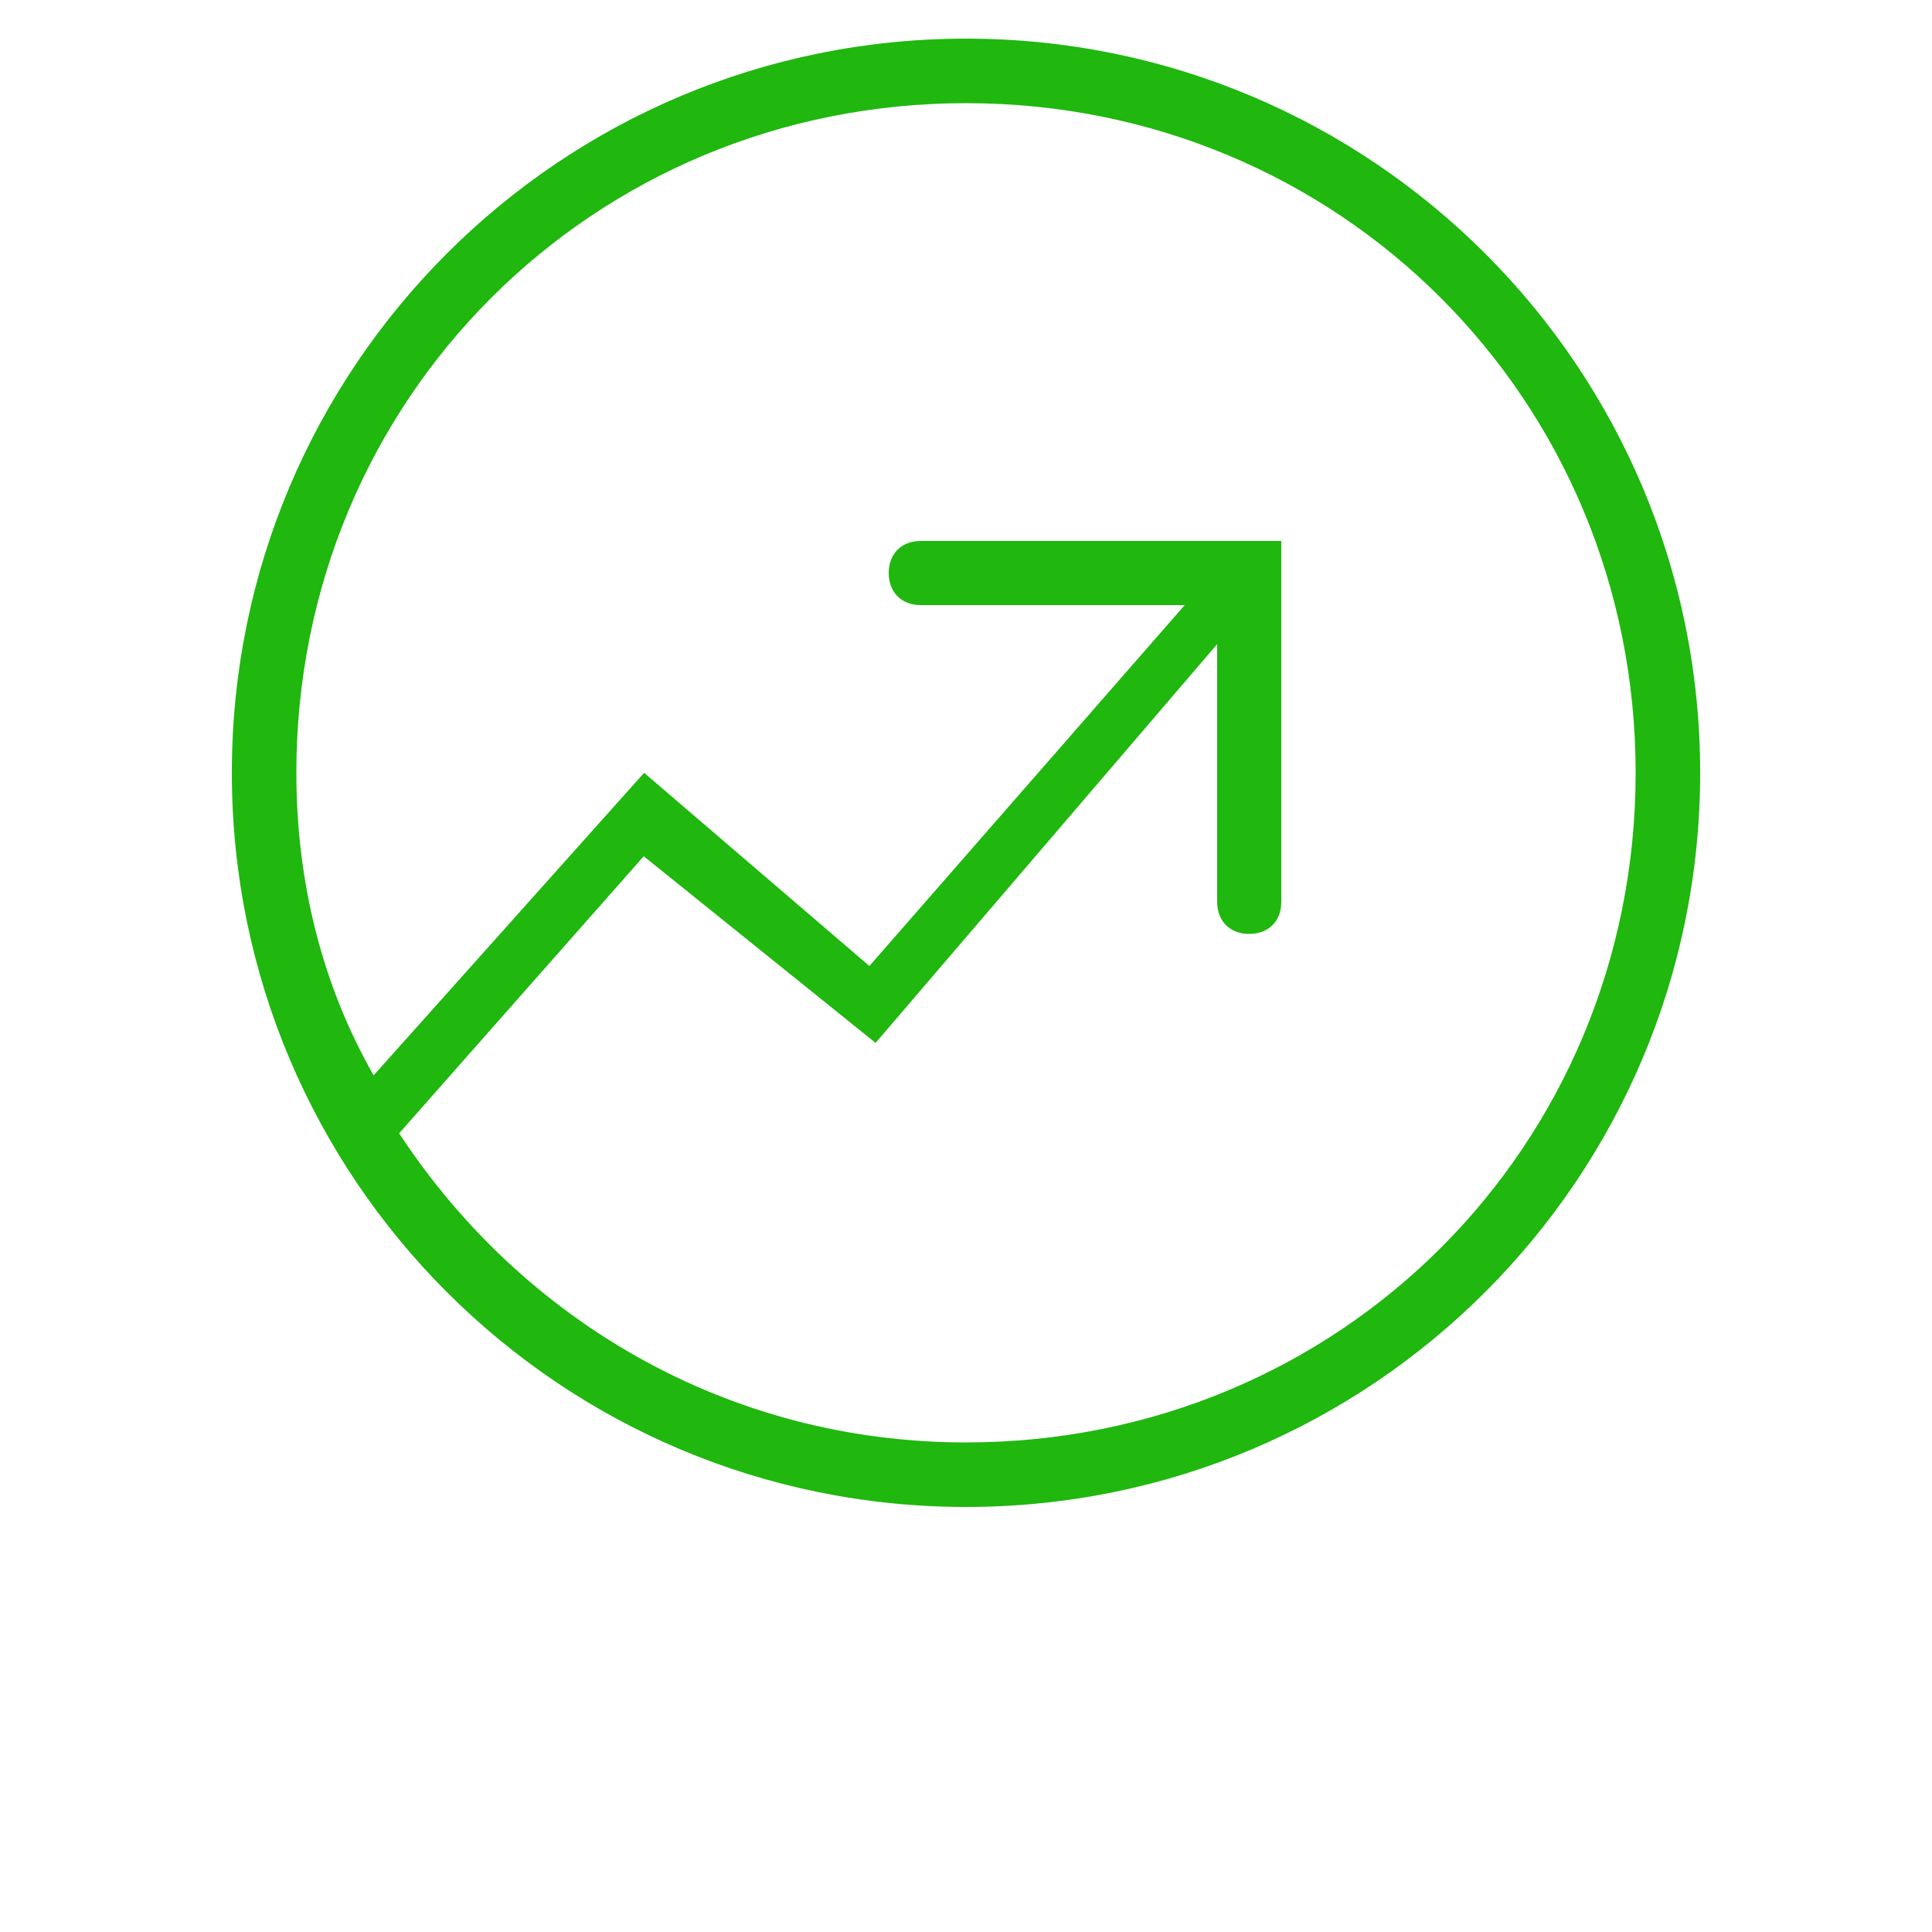
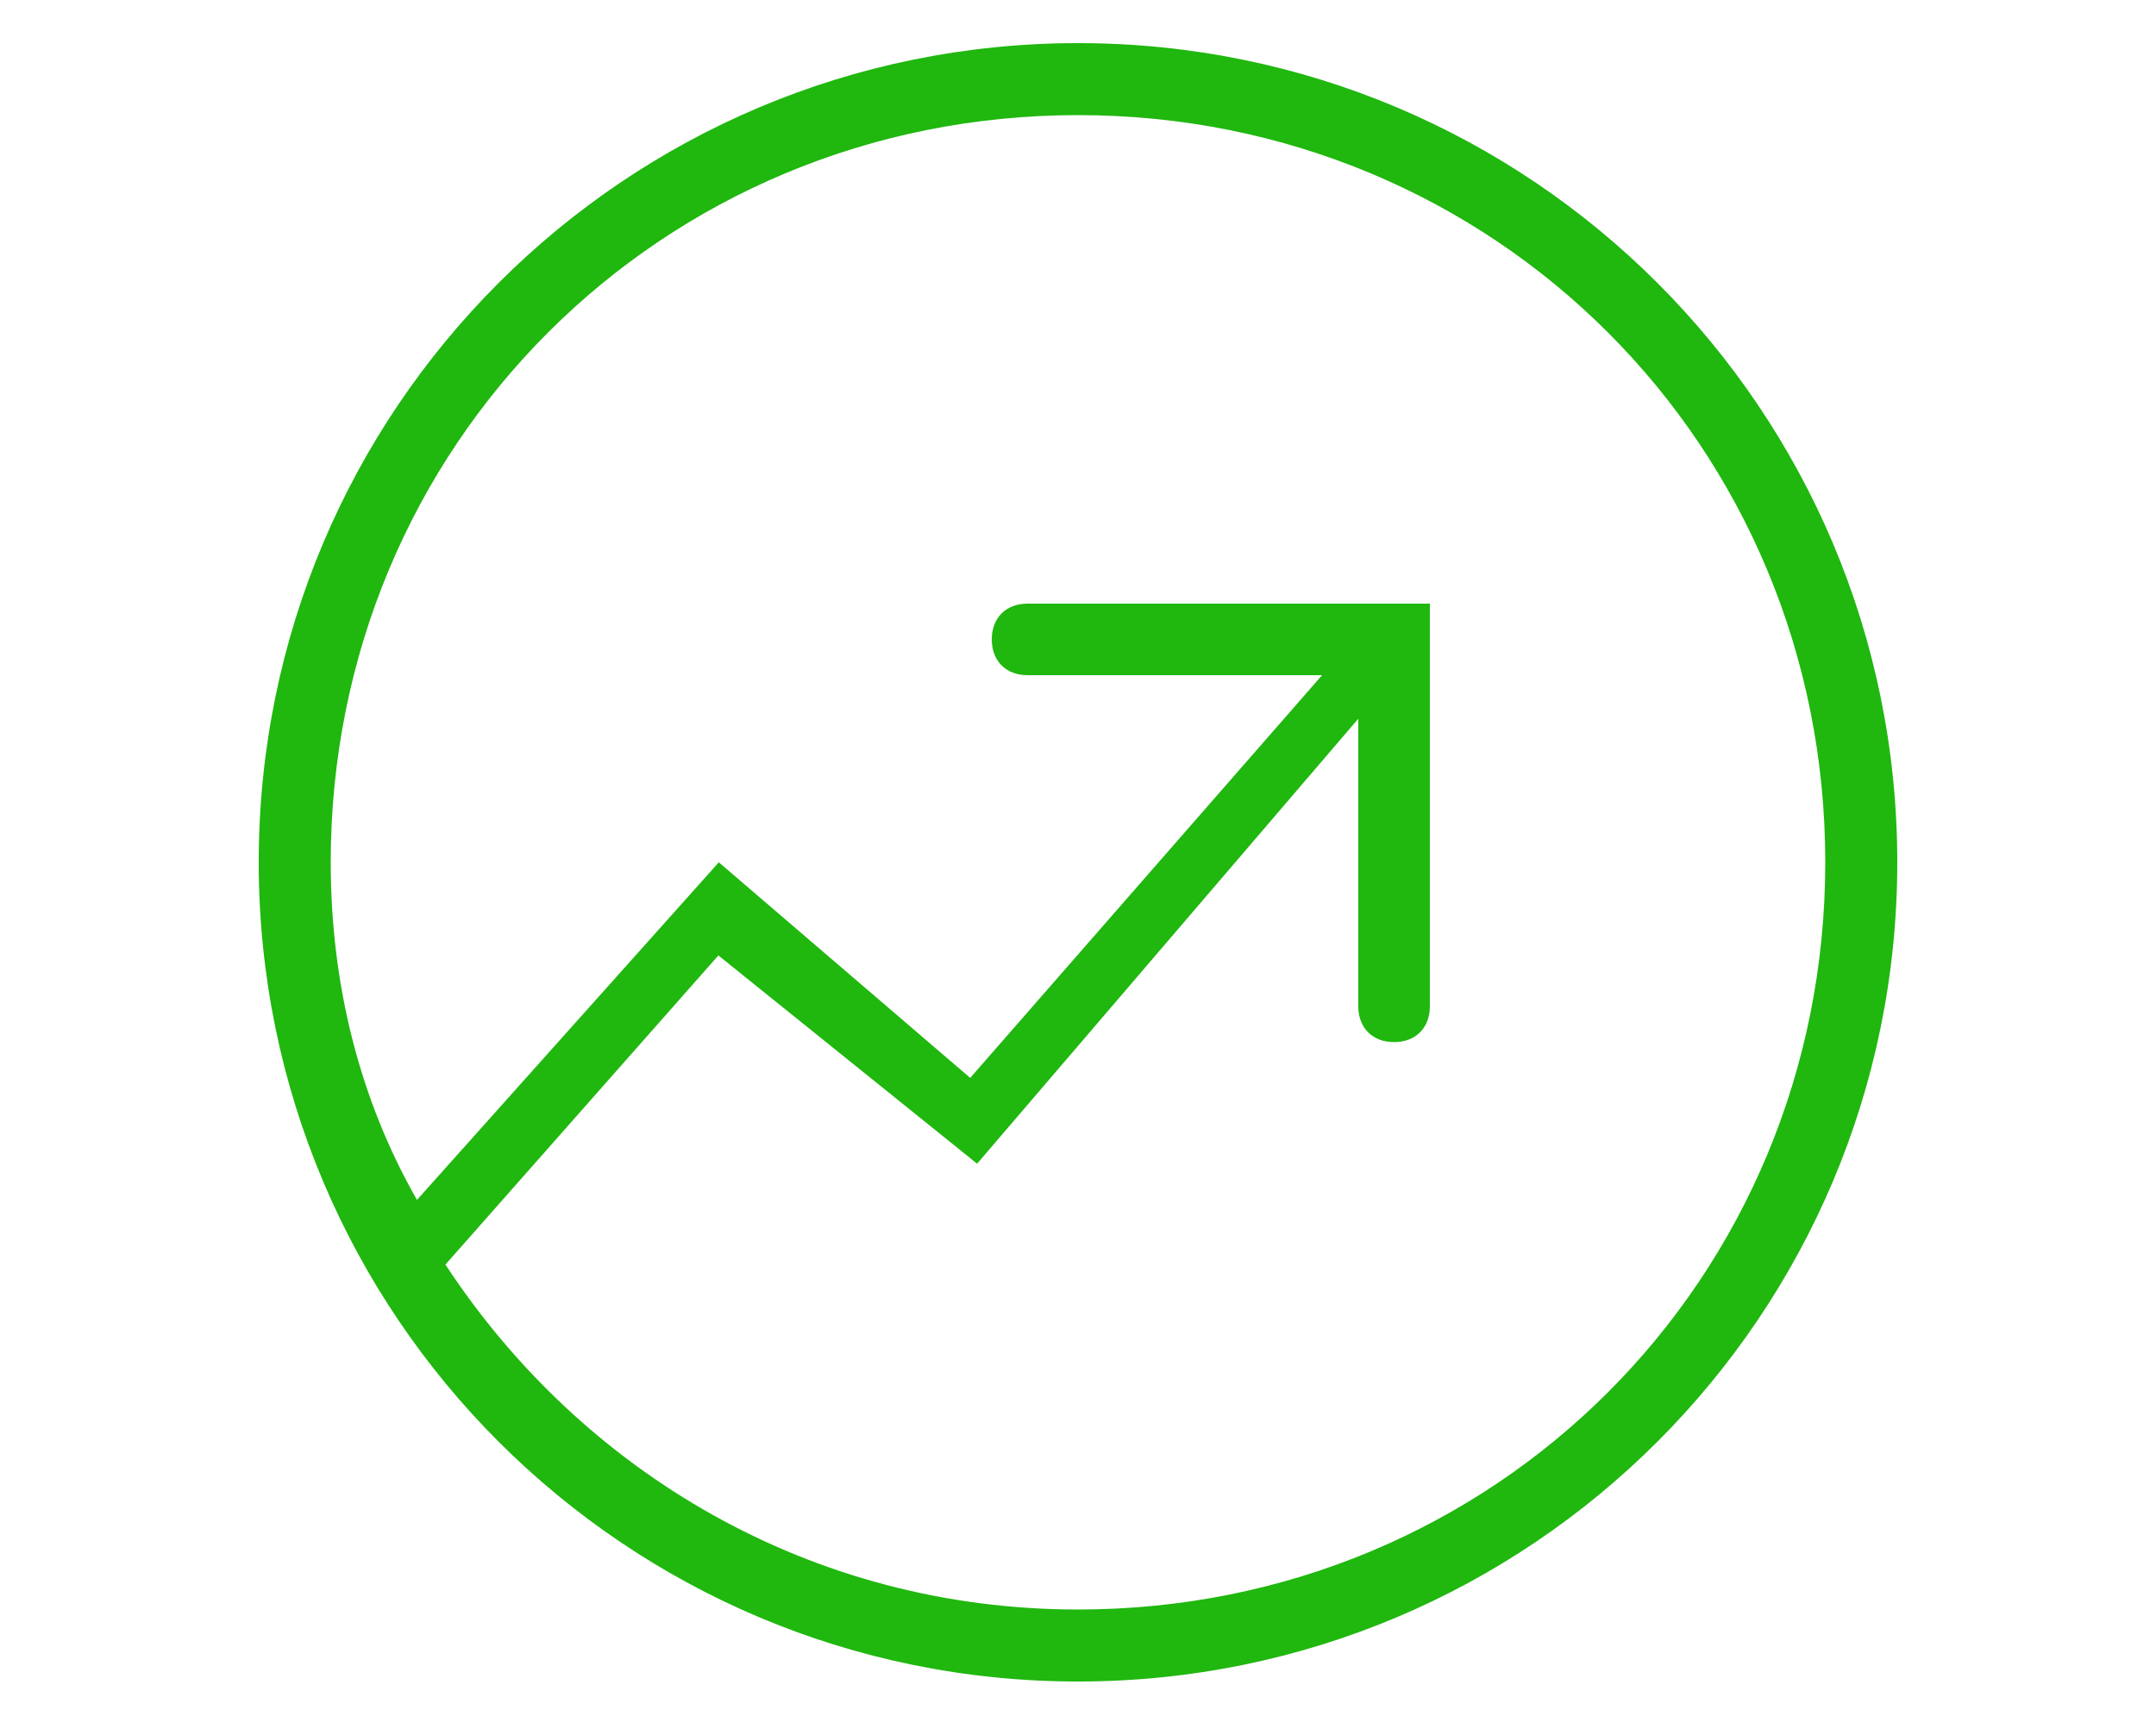
- <svg xmlns="http://www.w3.org/2000/svg" version="1.1" id="Layer_1" x="0px" y="0px" viewBox="0 0 500 500" enable-background="new 0 0 500 500" xml:space="preserve">
-   <path fill="#20B70F" d="M250,10C145,10,60,95,60,200s85,190,190,190s190-85,190-190S355,10,250,10z M250,373.3  c-61.7,0-115-31.7-146.7-80l63.3-71.7l60,48.3L315,166.7v66.7c0,5,3.3,8.3,8.3,8.3c5,0,8.3-3.3,8.3-8.3V140h-93.3  c-5,0-8.3,3.3-8.3,8.3c0,5,3.3,8.3,8.3,8.3h68.3L225,250l-58.3-50l-70,78.3c-13.3-23.3-20-50-20-78.3c0-96.7,76.7-173.3,173.3-173.3  S423.3,103.3,423.3,200S346.7,373.3,250,373.3z" />
-   <text transform="matrix(1 0 0 1 49.9897 649.9946)" font-family="'HelveticaNeue-Bold'" font-size="83.333">Created by Iconographer</text>
+ <svg xmlns="http://www.w3.org/2000/svg" version="1.1" id="Layer_1" x="0px" y="0px" viewBox="0 0 500 398" enable-background="new 0 0 500 398" xml:space="preserve">
+   <path fill="#20B70F" d="M250,10C145,10,60,95,60,200s85,190,190,190s190-85,190-190S355,10,250,10z M250,373.3  c-61.7,0-115-31.7-146.7-80l63.3-71.7l60,48.3L315,166.7v66.7c0,5,3.3,8.3,8.3,8.3s8.3-3.3,8.3-8.3V140h-93.3c-5,0-8.3,3.3-8.3,8.3  s3.3,8.3,8.3,8.3h68.3L225,250l-58.3-50l-70,78.3c-13.3-23.3-20-50-20-78.3c0-96.7,76.7-173.3,173.3-173.3S423.3,103.3,423.3,200  S346.7,373.3,250,373.3z" />
  <text transform="matrix(1 0 0 1 49.9897 733.3406)" font-family="'HelveticaNeue-Bold'" font-size="83.333">from the Noun Project</text>
</svg>
